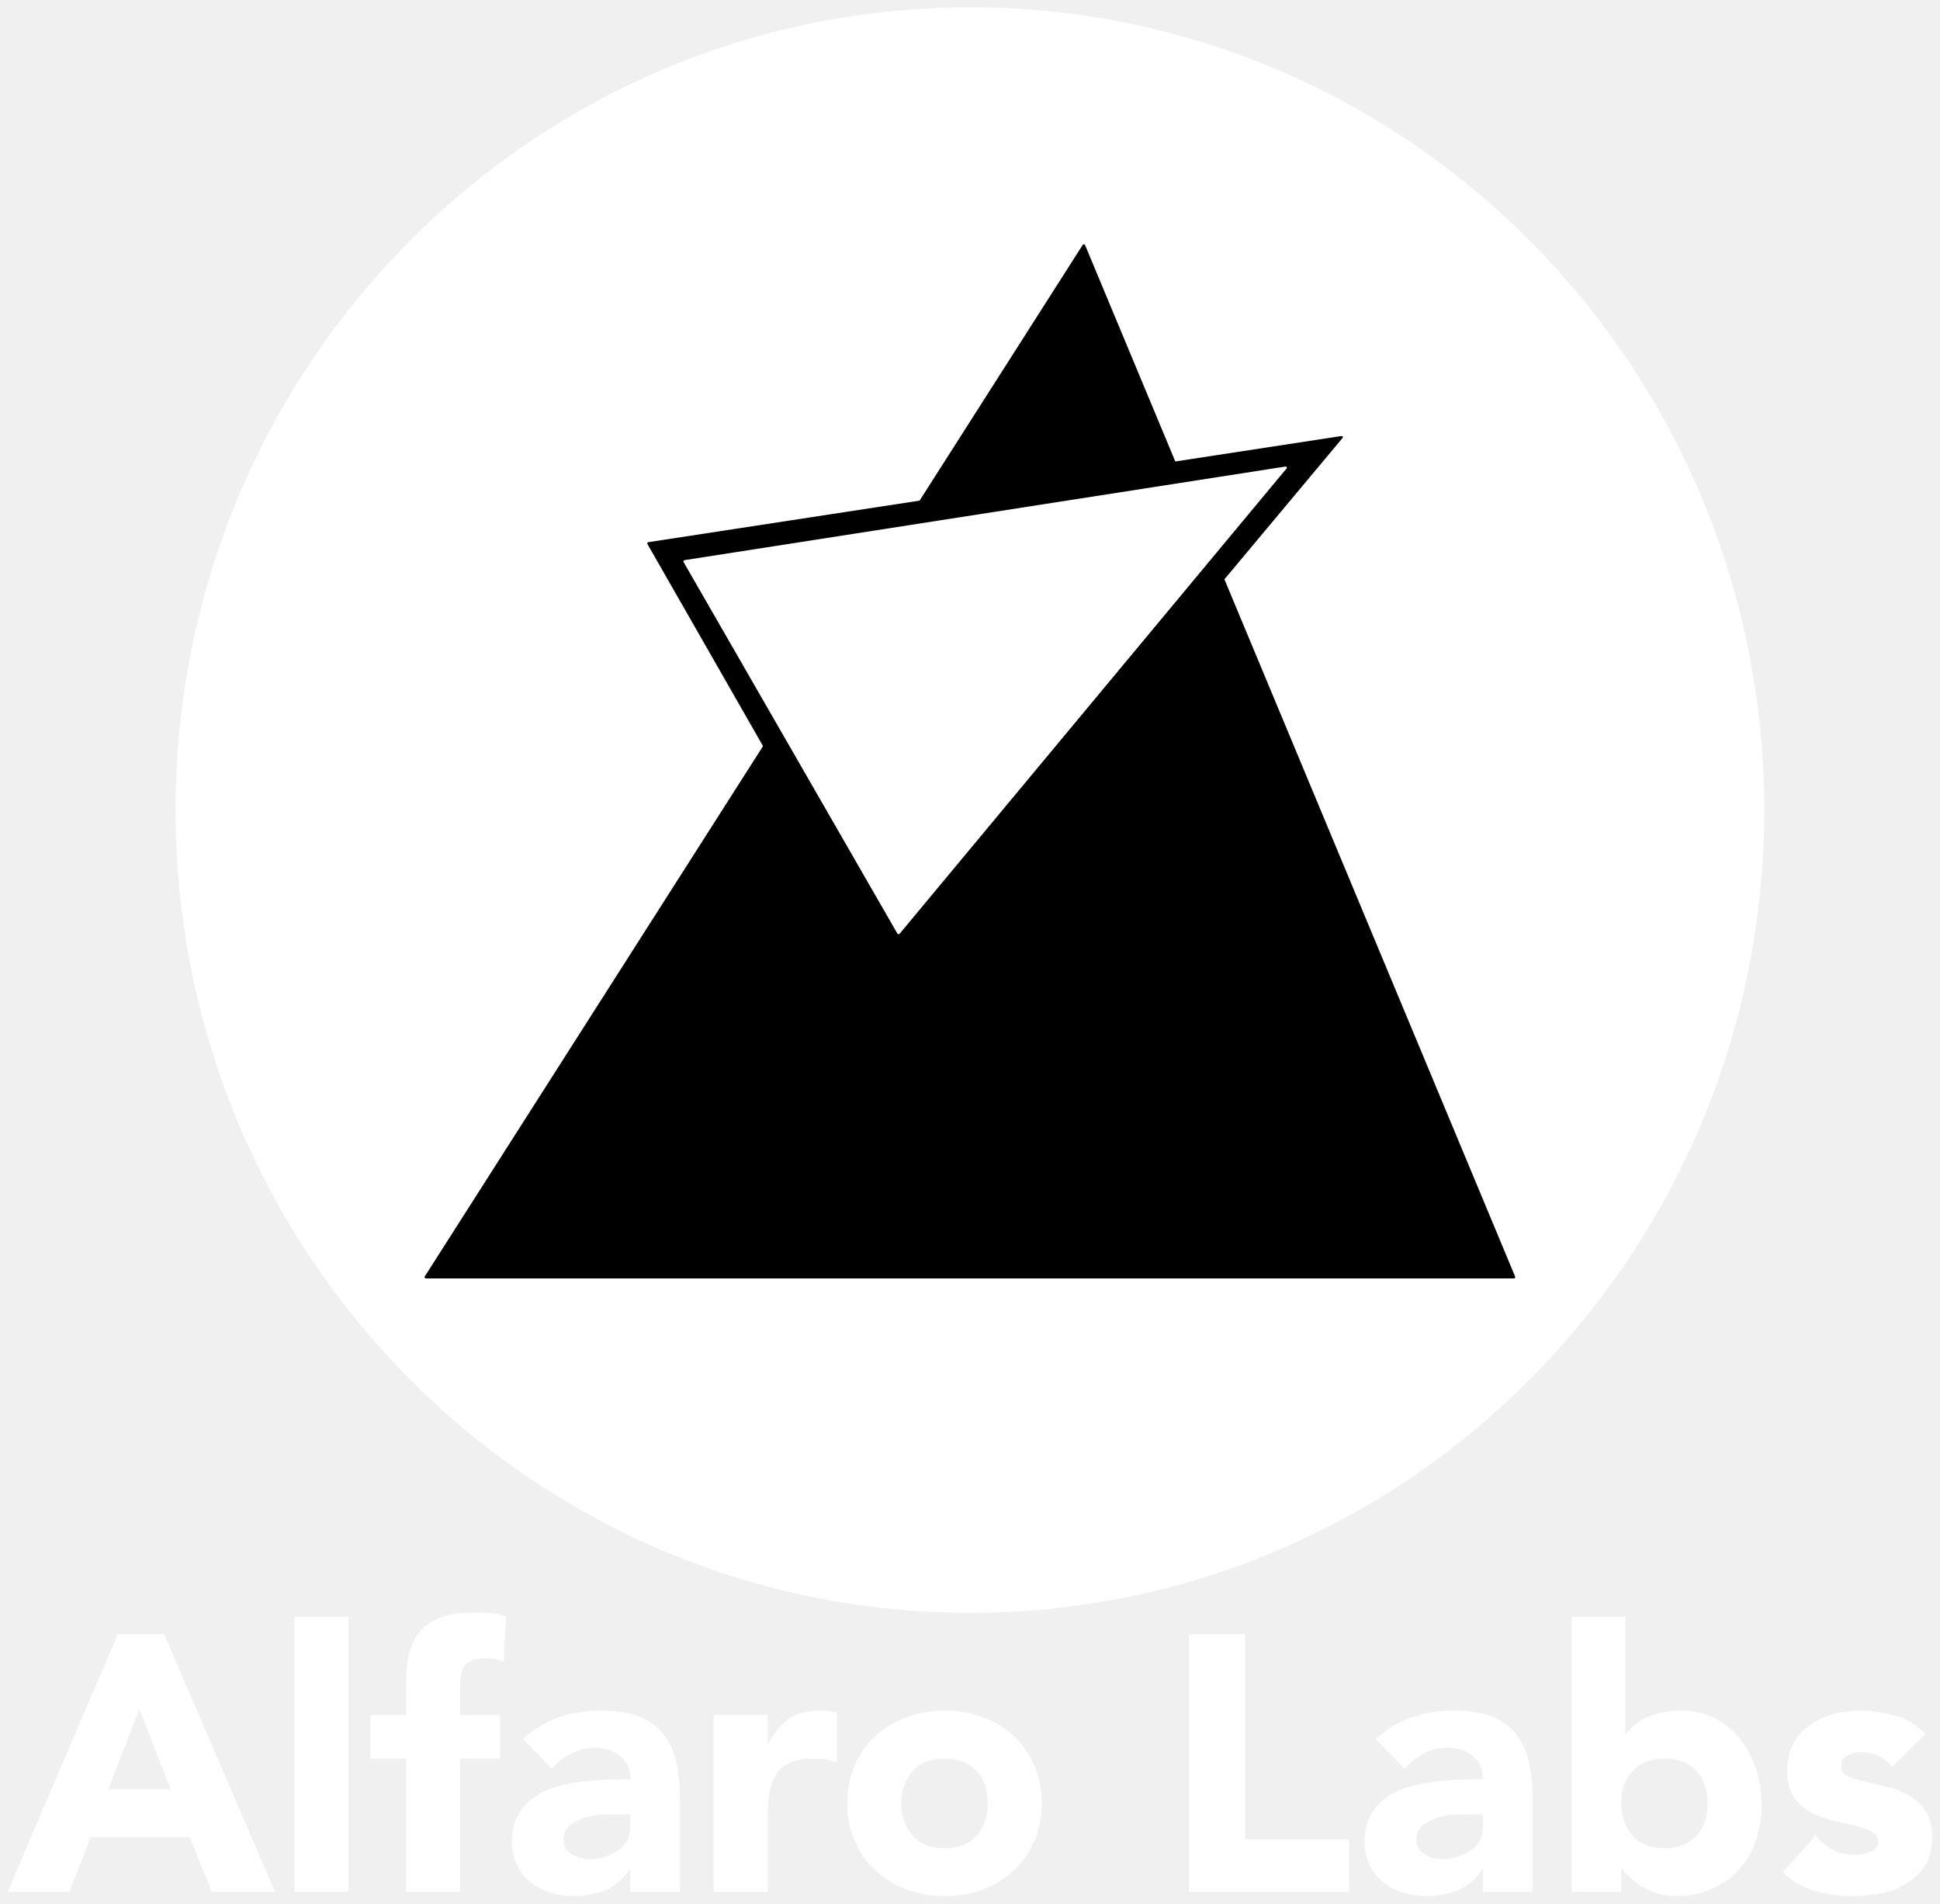
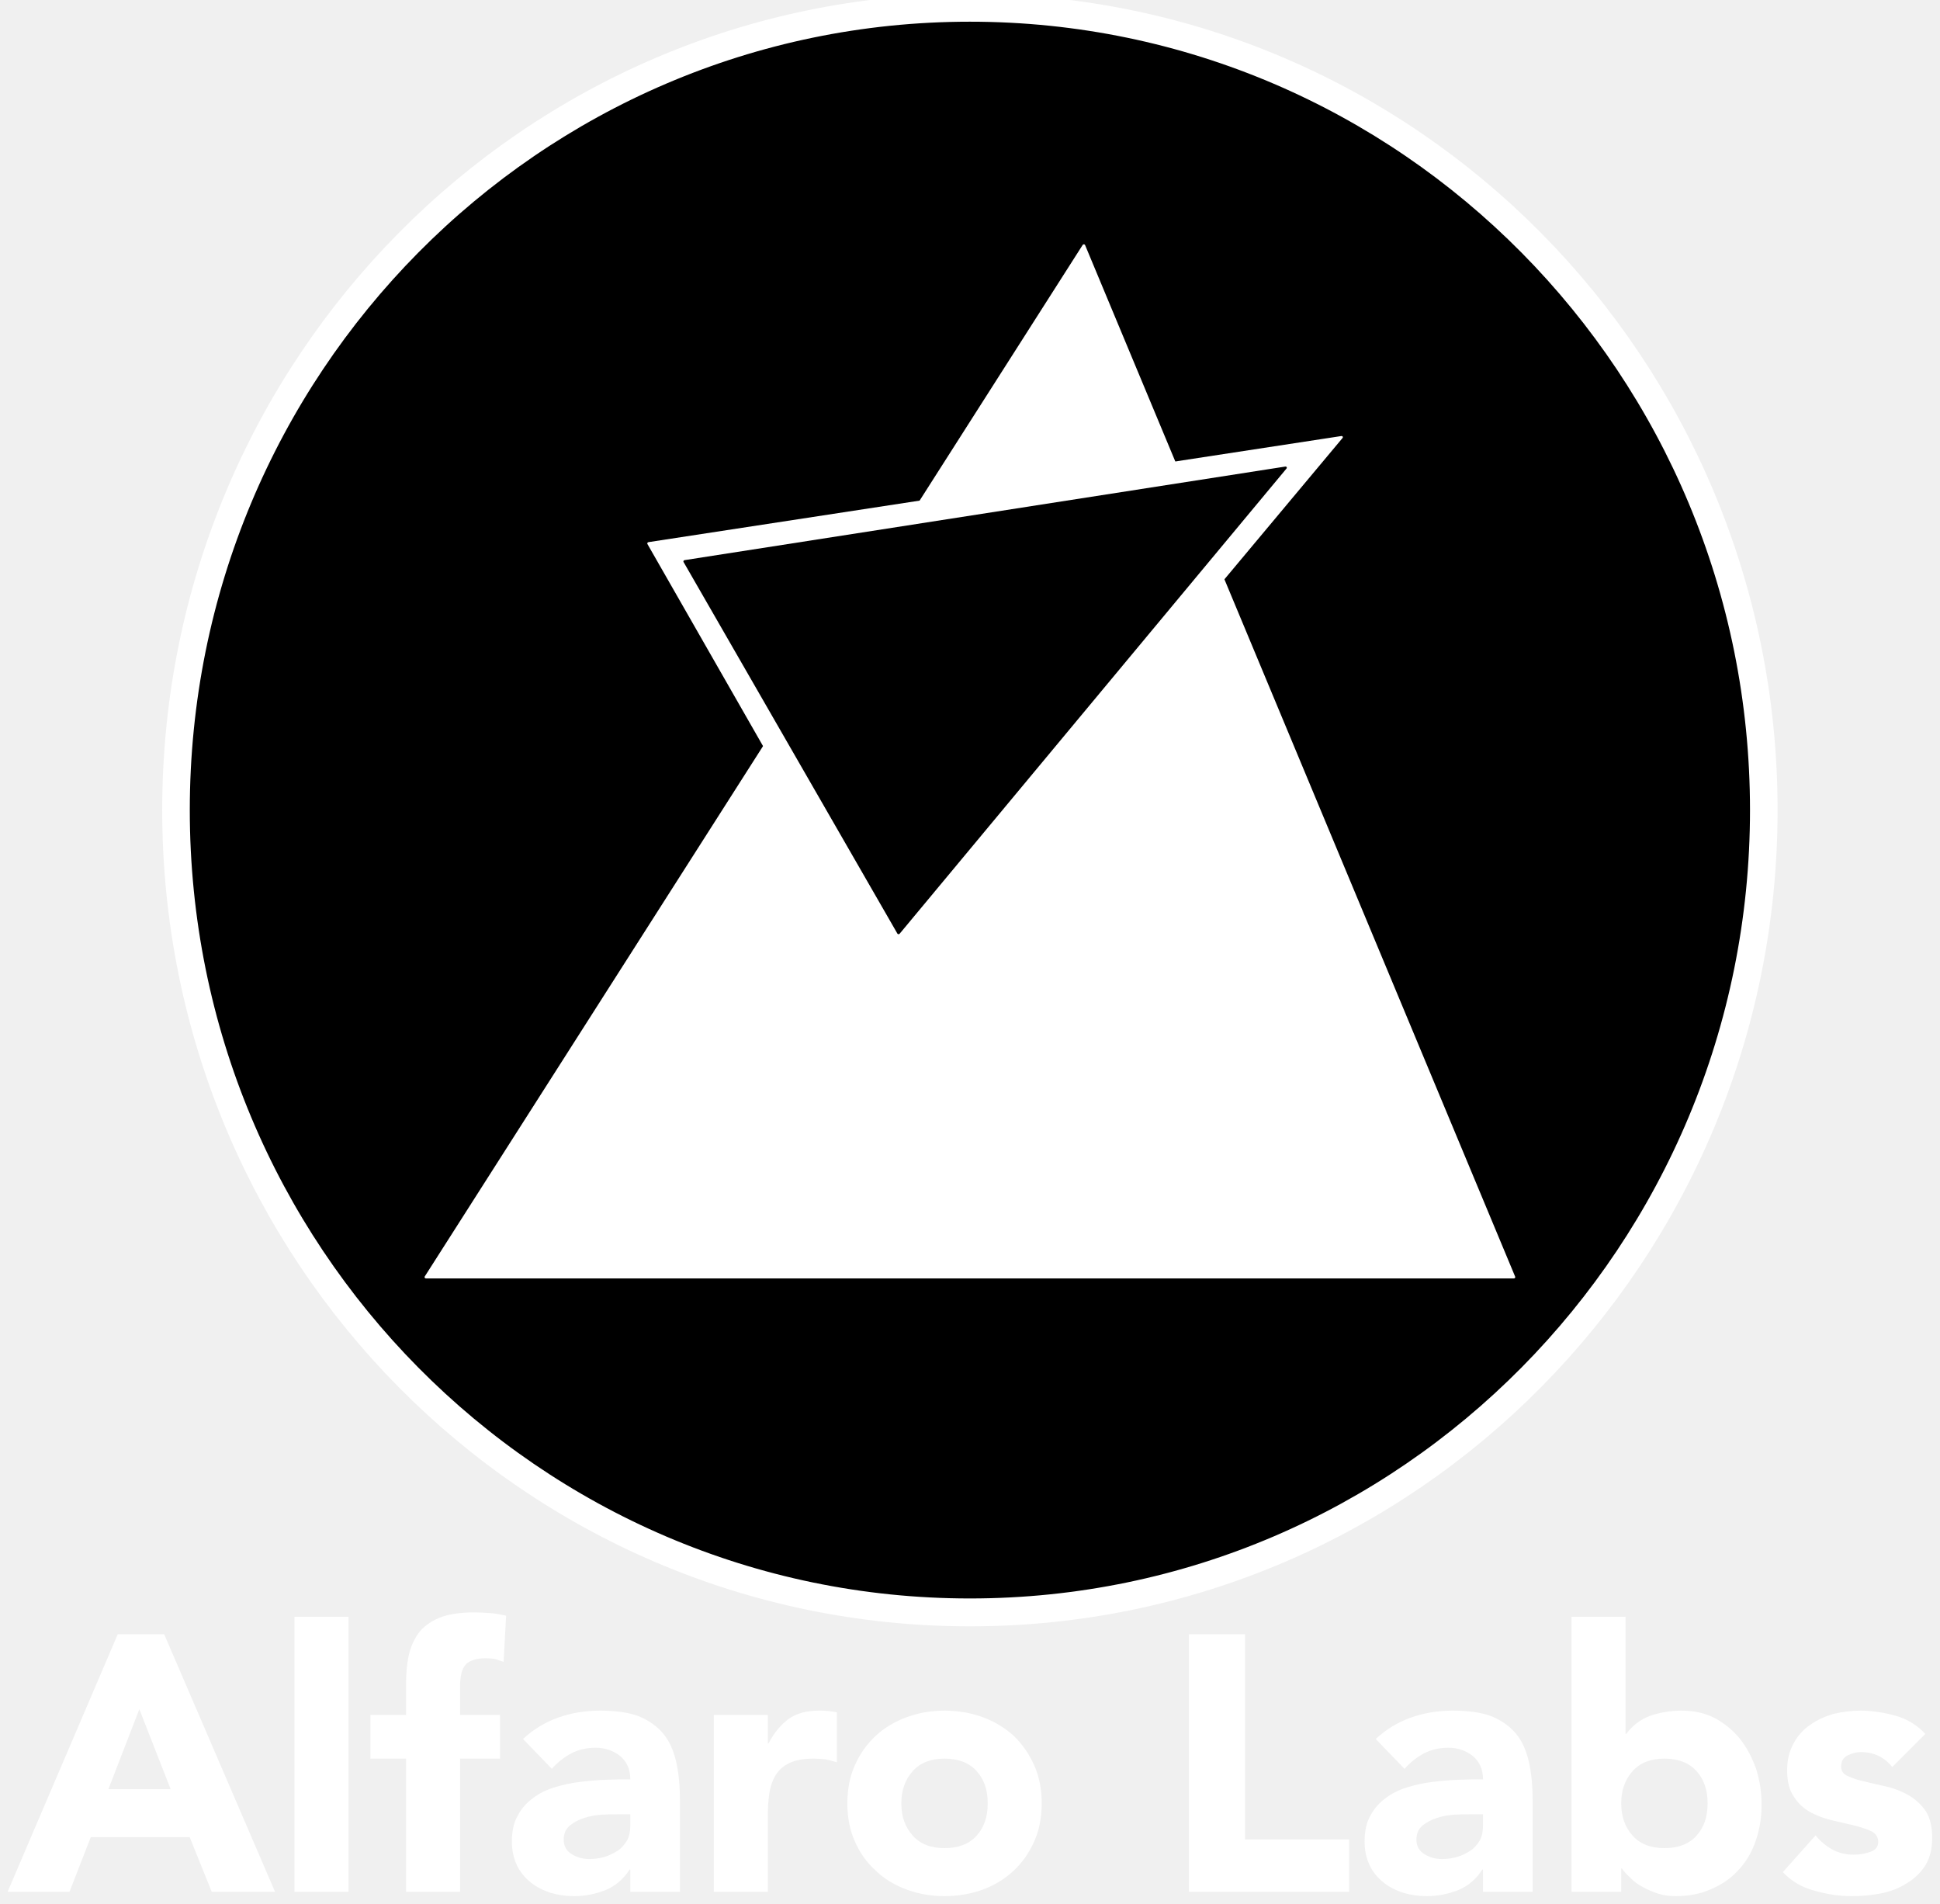
- <svg xmlns="http://www.w3.org/2000/svg" fill="#fff" width="2166" height="2125" viewBox="906 16 2166 2125" version="1.1" xml:space="preserve" style="fill-rule:evenodd;clip-rule:evenodd;stroke-linecap:round;stroke-linejoin:round;stroke-miterlimit:1.5;">
-   <g id="Logo-Text" transform="matrix(1.53037,0,0,1.54623,-202.955,761.266)">
+ <svg xmlns="http://www.w3.org/2000/svg" width="2166" height="2125" viewBox="906 16 2166 2125" version="1.1" xml:space="preserve" style="fill-rule:evenodd;clip-rule:evenodd;stroke-linecap:round;stroke-linejoin:round;stroke-miterlimit:1.5;">
+   <g id="Logo-Text" fill="#fff" transform="matrix(1.53037,0,0,1.54623,-202.955,761.266)">
    <g transform="matrix(262.598,0,0,262.598,730.441,883.678)">
      <path d="M0.305,-0.708L0.434,-0.708L0.742,-0L0.566,-0L0.505,-0.15L0.23,-0.15L0.171,-0L-0.001,-0L0.305,-0.708ZM0.365,-0.502L0.279,-0.282L0.452,-0.282L0.365,-0.502Z" style="fill-rule:nonzero;" />
    </g>
    <g transform="matrix(262.598,0,0,262.598,925.027,883.678)">
      <rect x="0.055" y="-0.756" width="0.15" height="0.756" style="fill-rule:nonzero;" />
    </g>
    <g transform="matrix(262.598,0,0,262.598,993.302,883.678)">
      <path d="M0.105,-0.366L0.006,-0.366L0.006,-0.486L0.105,-0.486L0.105,-0.572C0.105,-0.599 0.107,-0.624 0.112,-0.648C0.117,-0.671 0.126,-0.692 0.139,-0.71C0.152,-0.728 0.171,-0.742 0.197,-0.753C0.222,-0.763 0.254,-0.768 0.295,-0.768C0.31,-0.768 0.325,-0.767 0.34,-0.766C0.355,-0.765 0.369,-0.762 0.383,-0.759L0.376,-0.632C0.367,-0.635 0.359,-0.638 0.352,-0.64C0.345,-0.641 0.336,-0.642 0.327,-0.642C0.303,-0.642 0.285,-0.637 0.273,-0.627C0.261,-0.616 0.255,-0.595 0.255,-0.563L0.255,-0.486L0.366,-0.486L0.366,-0.366L0.255,-0.366L0.255,-0L0.105,-0L0.105,-0.366Z" style="fill-rule:nonzero;" />
    </g>
    <g transform="matrix(262.598,0,0,262.598,1090.46,883.678)">
      <path d="M0.358,-0.061L0.356,-0.061C0.339,-0.035 0.317,-0.016 0.29,-0.005C0.262,0.006 0.233,0.012 0.202,0.012C0.179,0.012 0.158,0.009 0.137,0.003C0.116,-0.004 0.097,-0.013 0.081,-0.026C0.065,-0.039 0.052,-0.054 0.043,-0.073C0.034,-0.092 0.029,-0.113 0.029,-0.138C0.029,-0.166 0.034,-0.19 0.045,-0.209C0.055,-0.228 0.069,-0.244 0.087,-0.257C0.104,-0.27 0.124,-0.28 0.147,-0.287C0.17,-0.294 0.193,-0.299 0.218,-0.302C0.242,-0.305 0.266,-0.307 0.291,-0.308C0.315,-0.309 0.337,-0.309 0.358,-0.309C0.358,-0.336 0.349,-0.357 0.33,-0.373C0.311,-0.388 0.288,-0.396 0.262,-0.396C0.237,-0.396 0.215,-0.391 0.195,-0.381C0.174,-0.37 0.156,-0.356 0.14,-0.338L0.06,-0.42C0.088,-0.446 0.121,-0.466 0.158,-0.479C0.195,-0.492 0.234,-0.498 0.274,-0.498C0.318,-0.498 0.354,-0.493 0.383,-0.482C0.411,-0.47 0.434,-0.454 0.451,-0.433C0.468,-0.412 0.479,-0.386 0.486,-0.355C0.493,-0.323 0.496,-0.288 0.496,-0.247L0.496,-0L0.358,-0L0.358,-0.061ZM0.321,-0.213C0.31,-0.213 0.296,-0.213 0.279,-0.212C0.262,-0.211 0.245,-0.208 0.23,-0.203C0.214,-0.198 0.201,-0.191 0.19,-0.182C0.179,-0.173 0.173,-0.16 0.173,-0.143C0.173,-0.125 0.181,-0.112 0.196,-0.103C0.211,-0.094 0.227,-0.09 0.244,-0.09C0.259,-0.09 0.273,-0.092 0.287,-0.096C0.3,-0.1 0.312,-0.106 0.323,-0.113C0.334,-0.12 0.342,-0.13 0.349,-0.141C0.355,-0.152 0.358,-0.166 0.358,-0.181L0.358,-0.213L0.321,-0.213Z" style="fill-rule:nonzero;" />
    </g>
    <g transform="matrix(262.598,0,0,262.598,1231.48,883.678)">
      <path d="M0.053,-0.486L0.203,-0.486L0.203,-0.408L0.205,-0.408C0.221,-0.438 0.24,-0.46 0.262,-0.476C0.284,-0.491 0.312,-0.498 0.345,-0.498C0.354,-0.498 0.362,-0.498 0.371,-0.497C0.38,-0.496 0.388,-0.495 0.395,-0.493L0.395,-0.356C0.384,-0.359 0.374,-0.362 0.364,-0.364C0.353,-0.365 0.342,-0.366 0.331,-0.366C0.302,-0.366 0.28,-0.362 0.263,-0.354C0.246,-0.346 0.234,-0.335 0.225,-0.321C0.216,-0.306 0.21,-0.289 0.207,-0.269C0.204,-0.249 0.203,-0.227 0.203,-0.203L0.203,-0L0.053,-0L0.053,-0.486Z" style="fill-rule:nonzero;" />
    </g>
    <g transform="matrix(262.598,0,0,262.598,1333.63,883.678)">
      <path d="M0.035,-0.243C0.035,-0.282 0.042,-0.317 0.056,-0.348C0.07,-0.379 0.089,-0.406 0.114,-0.429C0.138,-0.451 0.167,-0.468 0.2,-0.48C0.233,-0.492 0.268,-0.498 0.305,-0.498C0.342,-0.498 0.378,-0.492 0.411,-0.48C0.444,-0.468 0.472,-0.451 0.497,-0.429C0.521,-0.406 0.54,-0.379 0.554,-0.348C0.568,-0.317 0.575,-0.282 0.575,-0.243C0.575,-0.204 0.568,-0.169 0.554,-0.138C0.54,-0.107 0.521,-0.08 0.497,-0.058C0.472,-0.035 0.444,-0.018 0.411,-0.006C0.378,0.006 0.342,0.012 0.305,0.012C0.268,0.012 0.233,0.006 0.2,-0.006C0.167,-0.018 0.138,-0.035 0.114,-0.058C0.089,-0.08 0.07,-0.107 0.056,-0.138C0.042,-0.169 0.035,-0.204 0.035,-0.243ZM0.185,-0.243C0.185,-0.206 0.196,-0.177 0.217,-0.154C0.238,-0.131 0.267,-0.12 0.305,-0.12C0.343,-0.12 0.373,-0.131 0.394,-0.154C0.415,-0.177 0.425,-0.206 0.425,-0.243C0.425,-0.28 0.415,-0.309 0.394,-0.332C0.373,-0.355 0.343,-0.366 0.305,-0.366C0.267,-0.366 0.238,-0.355 0.217,-0.332C0.196,-0.309 0.185,-0.28 0.185,-0.243Z" style="fill-rule:nonzero;" />
    </g>
    <g transform="matrix(262.598,0,0,262.598,1571.54,883.678)">
      <path d="M0.078,-0.708L0.234,-0.708L0.234,-0.144L0.523,-0.144L0.523,-0L0.078,-0L0.078,-0.708Z" style="fill-rule:nonzero;" />
    </g>
    <g transform="matrix(262.598,0,0,262.598,1712.56,883.678)">
      <path d="M0.358,-0.061L0.356,-0.061C0.339,-0.035 0.317,-0.016 0.29,-0.005C0.262,0.006 0.233,0.012 0.202,0.012C0.179,0.012 0.158,0.009 0.137,0.003C0.116,-0.004 0.097,-0.013 0.081,-0.026C0.065,-0.039 0.052,-0.054 0.043,-0.073C0.034,-0.092 0.029,-0.113 0.029,-0.138C0.029,-0.166 0.034,-0.19 0.045,-0.209C0.055,-0.228 0.069,-0.244 0.087,-0.257C0.104,-0.27 0.124,-0.28 0.147,-0.287C0.17,-0.294 0.193,-0.299 0.218,-0.302C0.242,-0.305 0.266,-0.307 0.291,-0.308C0.315,-0.309 0.337,-0.309 0.358,-0.309C0.358,-0.336 0.349,-0.357 0.33,-0.373C0.311,-0.388 0.288,-0.396 0.262,-0.396C0.237,-0.396 0.215,-0.391 0.195,-0.381C0.174,-0.37 0.156,-0.356 0.14,-0.338L0.06,-0.42C0.088,-0.446 0.121,-0.466 0.158,-0.479C0.195,-0.492 0.234,-0.498 0.274,-0.498C0.318,-0.498 0.354,-0.493 0.383,-0.482C0.411,-0.47 0.434,-0.454 0.451,-0.433C0.468,-0.412 0.479,-0.386 0.486,-0.355C0.493,-0.323 0.496,-0.288 0.496,-0.247L0.496,-0L0.358,-0L0.358,-0.061ZM0.321,-0.213C0.31,-0.213 0.296,-0.213 0.279,-0.212C0.262,-0.211 0.245,-0.208 0.23,-0.203C0.214,-0.198 0.201,-0.191 0.19,-0.182C0.179,-0.173 0.173,-0.16 0.173,-0.143C0.173,-0.125 0.181,-0.112 0.196,-0.103C0.211,-0.094 0.227,-0.09 0.244,-0.09C0.259,-0.09 0.273,-0.092 0.287,-0.096C0.3,-0.1 0.312,-0.106 0.323,-0.113C0.334,-0.12 0.342,-0.13 0.349,-0.141C0.355,-0.152 0.358,-0.166 0.358,-0.181L0.358,-0.213L0.321,-0.213Z" style="fill-rule:nonzero;" />
    </g>
    <g transform="matrix(262.598,0,0,262.598,1853.57,883.678)">
      <path d="M0.067,-0.756L0.217,-0.756L0.217,-0.434L0.219,-0.434C0.236,-0.457 0.259,-0.474 0.286,-0.484C0.313,-0.493 0.342,-0.498 0.373,-0.498C0.408,-0.498 0.439,-0.491 0.466,-0.477C0.493,-0.462 0.517,-0.443 0.536,-0.419C0.555,-0.395 0.569,-0.368 0.58,-0.337C0.59,-0.306 0.595,-0.273 0.595,-0.239C0.595,-0.202 0.589,-0.169 0.578,-0.138C0.567,-0.107 0.551,-0.081 0.53,-0.059C0.509,-0.036 0.483,-0.019 0.454,-0.007C0.425,0.006 0.392,0.012 0.356,0.012C0.339,0.012 0.322,0.01 0.307,0.005C0.292,0 0.278,-0.006 0.265,-0.013C0.252,-0.02 0.24,-0.028 0.231,-0.038C0.221,-0.047 0.213,-0.055 0.207,-0.064L0.205,-0.064L0.205,-0L0.067,-0L0.067,-0.756ZM0.205,-0.243C0.205,-0.206 0.216,-0.177 0.237,-0.154C0.258,-0.131 0.287,-0.12 0.325,-0.12C0.363,-0.12 0.393,-0.131 0.414,-0.154C0.435,-0.177 0.445,-0.206 0.445,-0.243C0.445,-0.28 0.435,-0.309 0.414,-0.332C0.393,-0.355 0.363,-0.366 0.325,-0.366C0.287,-0.366 0.258,-0.355 0.237,-0.332C0.216,-0.309 0.205,-0.28 0.205,-0.243Z" style="fill-rule:nonzero;" />
    </g>
    <g transform="matrix(262.598,0,0,262.598,2019.01,883.678)">
      <path d="M0.328,-0.343C0.306,-0.37 0.277,-0.384 0.241,-0.384C0.228,-0.384 0.216,-0.381 0.204,-0.375C0.192,-0.369 0.186,-0.359 0.186,-0.344C0.186,-0.332 0.192,-0.323 0.205,-0.318C0.217,-0.312 0.233,-0.307 0.252,-0.303C0.271,-0.298 0.291,-0.294 0.313,-0.289C0.334,-0.284 0.355,-0.276 0.374,-0.265C0.393,-0.254 0.408,-0.24 0.421,-0.222C0.433,-0.203 0.439,-0.179 0.439,-0.148C0.439,-0.117 0.432,-0.091 0.419,-0.071C0.405,-0.05 0.387,-0.034 0.366,-0.022C0.345,-0.009 0.321,-0 0.294,0.005C0.267,0.01 0.241,0.012 0.215,0.012C0.181,0.012 0.147,0.007 0.112,-0.003C0.077,-0.012 0.048,-0.029 0.024,-0.054L0.115,-0.155C0.129,-0.138 0.145,-0.125 0.162,-0.116C0.179,-0.107 0.198,-0.102 0.221,-0.102C0.238,-0.102 0.254,-0.105 0.268,-0.11C0.282,-0.115 0.289,-0.124 0.289,-0.137C0.289,-0.15 0.283,-0.159 0.271,-0.166C0.258,-0.172 0.243,-0.177 0.224,-0.182C0.205,-0.186 0.184,-0.191 0.163,-0.196C0.141,-0.201 0.121,-0.208 0.102,-0.218C0.083,-0.228 0.067,-0.242 0.055,-0.261C0.042,-0.279 0.036,-0.303 0.036,-0.334C0.036,-0.363 0.042,-0.387 0.054,-0.408C0.065,-0.429 0.081,-0.446 0.1,-0.459C0.119,-0.472 0.14,-0.482 0.165,-0.489C0.19,-0.495 0.215,-0.498 0.24,-0.498C0.272,-0.498 0.304,-0.493 0.337,-0.484C0.37,-0.475 0.397,-0.458 0.42,-0.434L0.328,-0.343Z" style="fill-rule:nonzero;" />
    </g>
  </g>
  <g transform="matrix(2.28794,0,0,2.31164,-2403.95,-1713.54)">
    <g transform="matrix(0.961606,0,0,0.961606,1170.93,326.466)">
-       <circle cx="778.974" cy="845.339" r="402.883" style="stroke:white;stroke-width:0.45px;" />
+       <circle cx="778.974" cy="845.339" r="402.883" style="stroke:white;stroke-width:14px;" />
    </g>
    <g transform="matrix(1.52532,0,0,1.43097,-443.499,45.2088)">
-       <path d="M1585.96,574.148L1723.54,922.213L1375.48,922.213L1585.96,574.148Z" style="fill:black;stroke:black;stroke-width:0.88px;" />
+       <path d="M1585.96,574.148L1723.54,922.213L1375.48,922.213L1585.96,574.148Z" style="fill:white;stroke:white;stroke-width:0.88px;" />
    </g>
    <g transform="matrix(1.47596,-0.85479,0.846613,1.27181,237.232,367.574)">
-       <path d="M718.92,948.479L536.914,866.435L528.049,1023.38L718.92,948.479Z" style="fill:black;stroke:black;stroke-width:0.79px;" />
+       <path d="M718.92,948.479L536.914,866.435L528.049,1023.38L718.92,948.479Z" style="fill:white;stroke:white;stroke-width:0.79px;" />
    </g>
    <g transform="matrix(1.27824,-0.744607,0.737127,1.10122,455.88,464.903)">
-       <path d="M718.92,948.479L536.914,866.435L528.049,1023.38L718.92,948.479Z" style="stroke:white;stroke-width:0.91px;" />
+       <path d="M718.92,948.479L536.914,866.435L528.049,1023.38L718.92,948.479Z" style="stroke:black;stroke-width:0.91px;" />
    </g>
  </g>
</svg>
